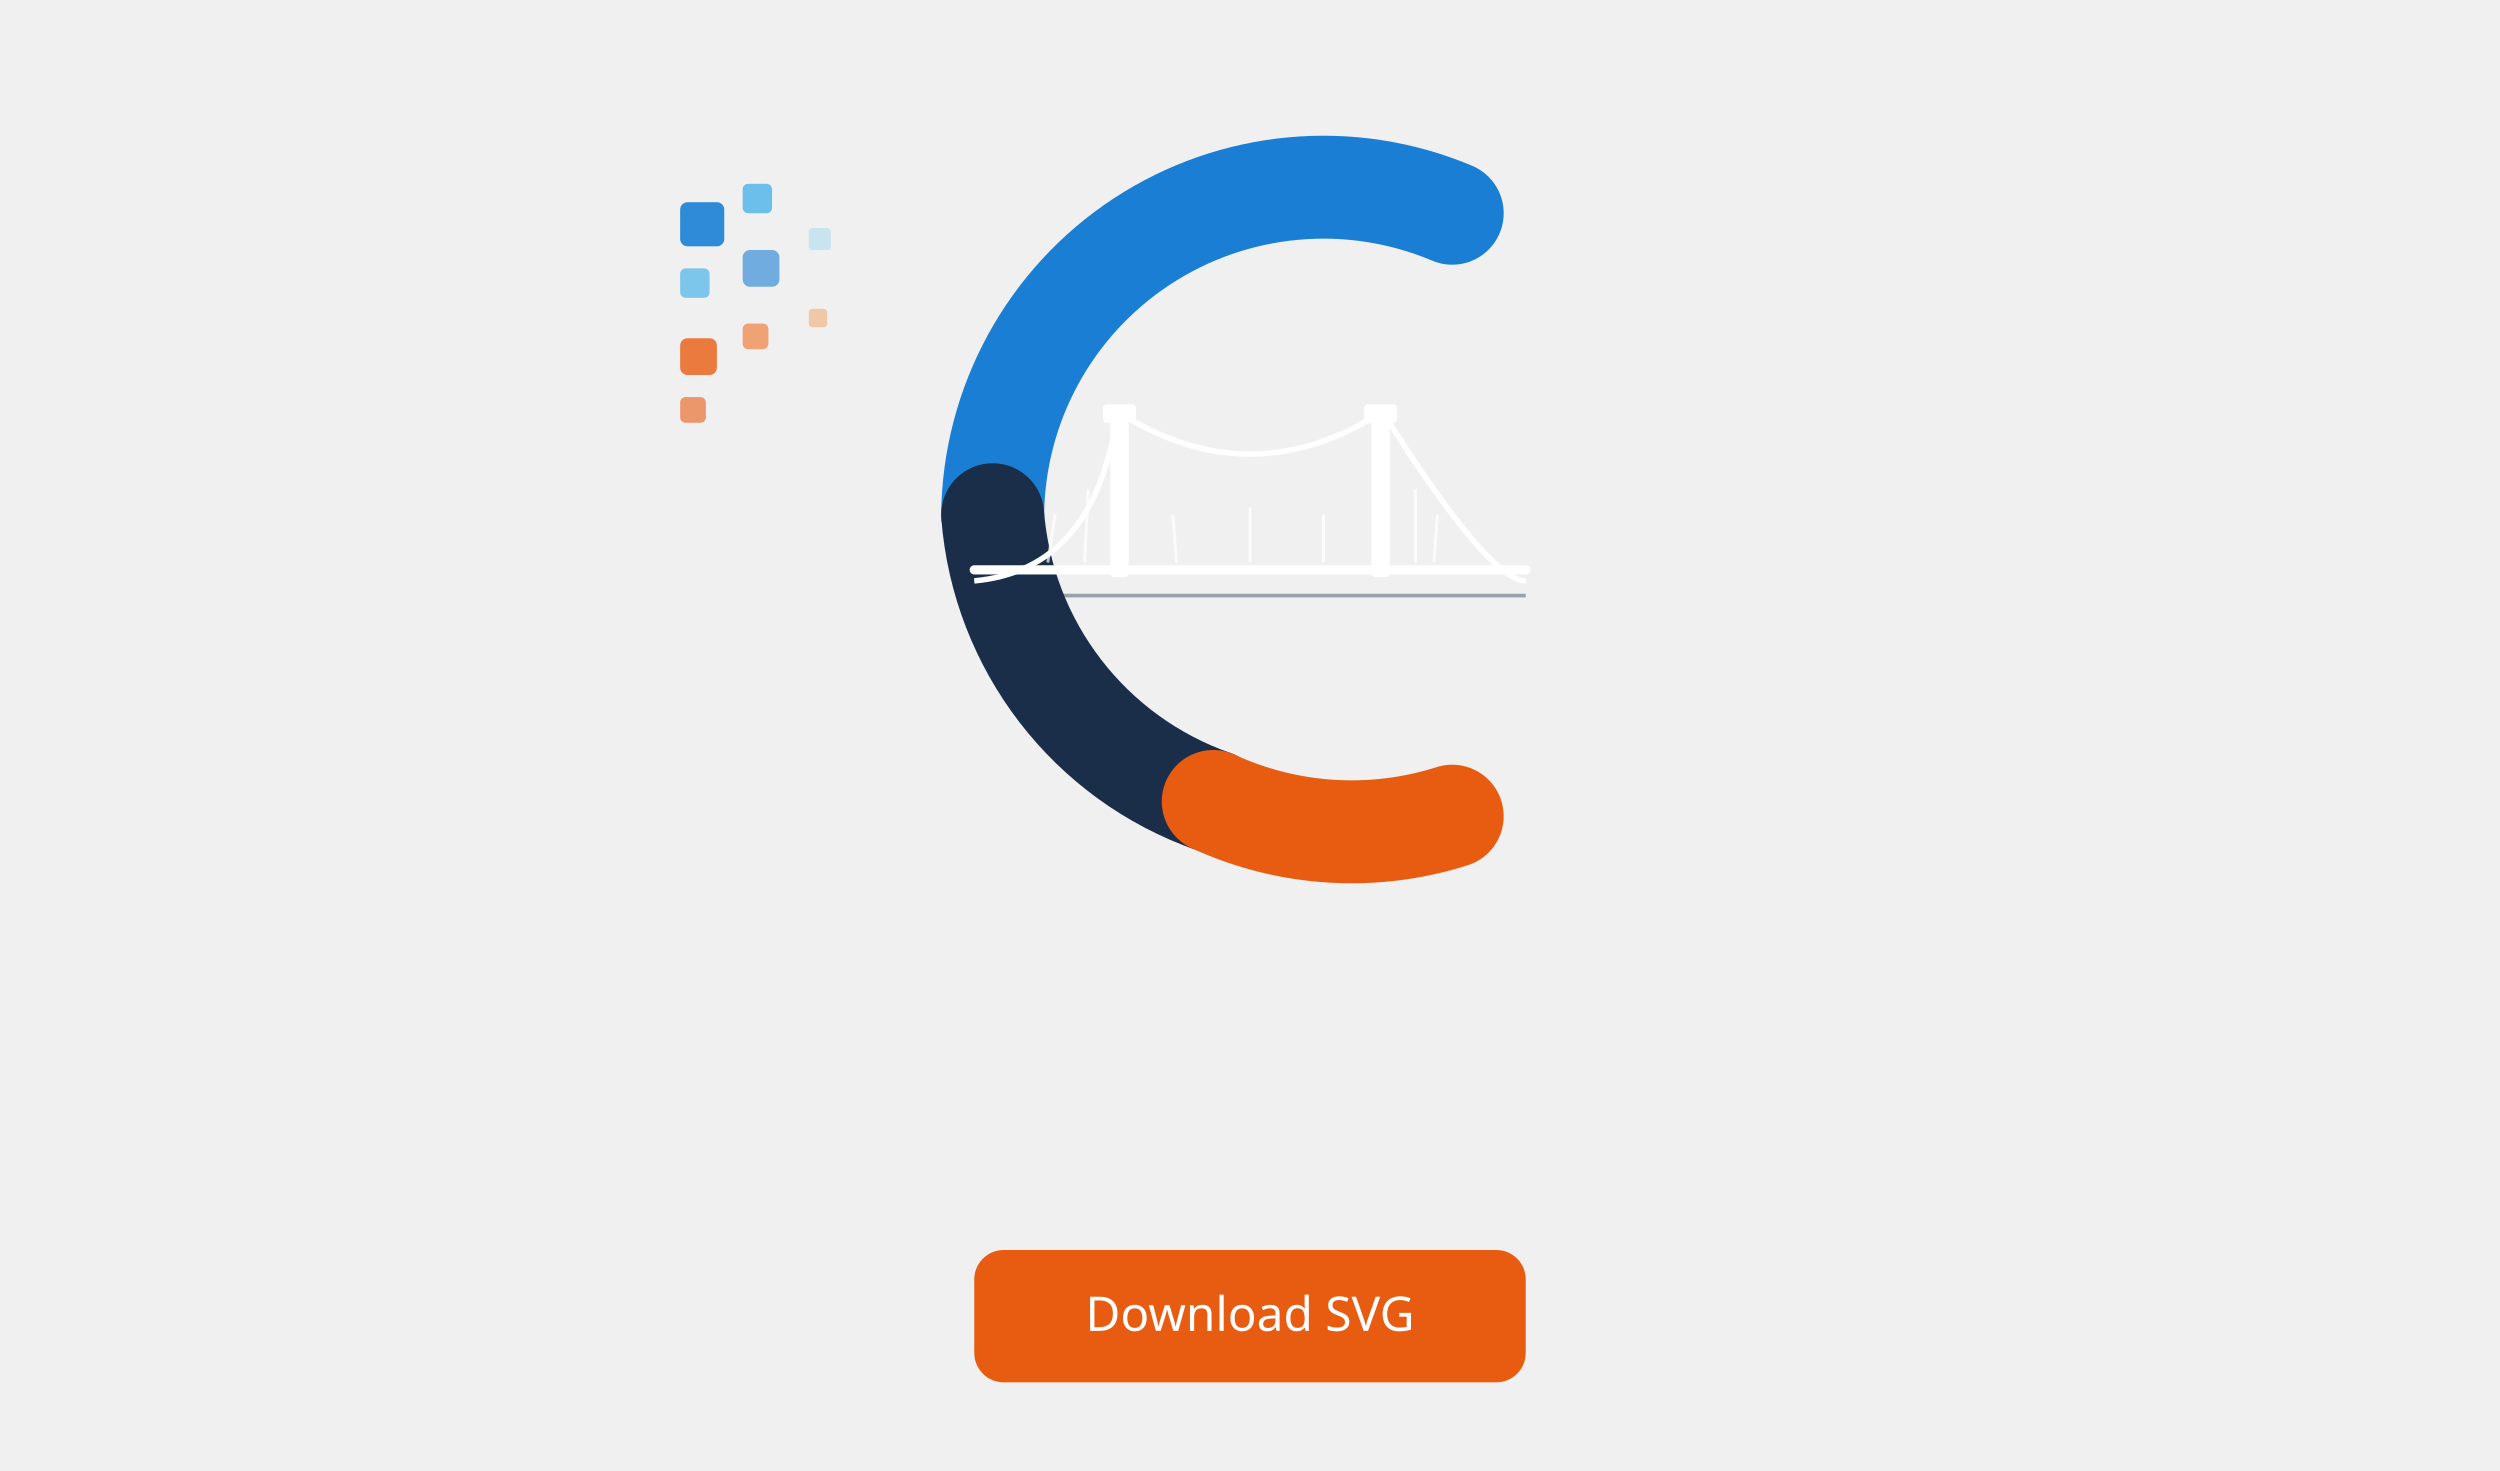
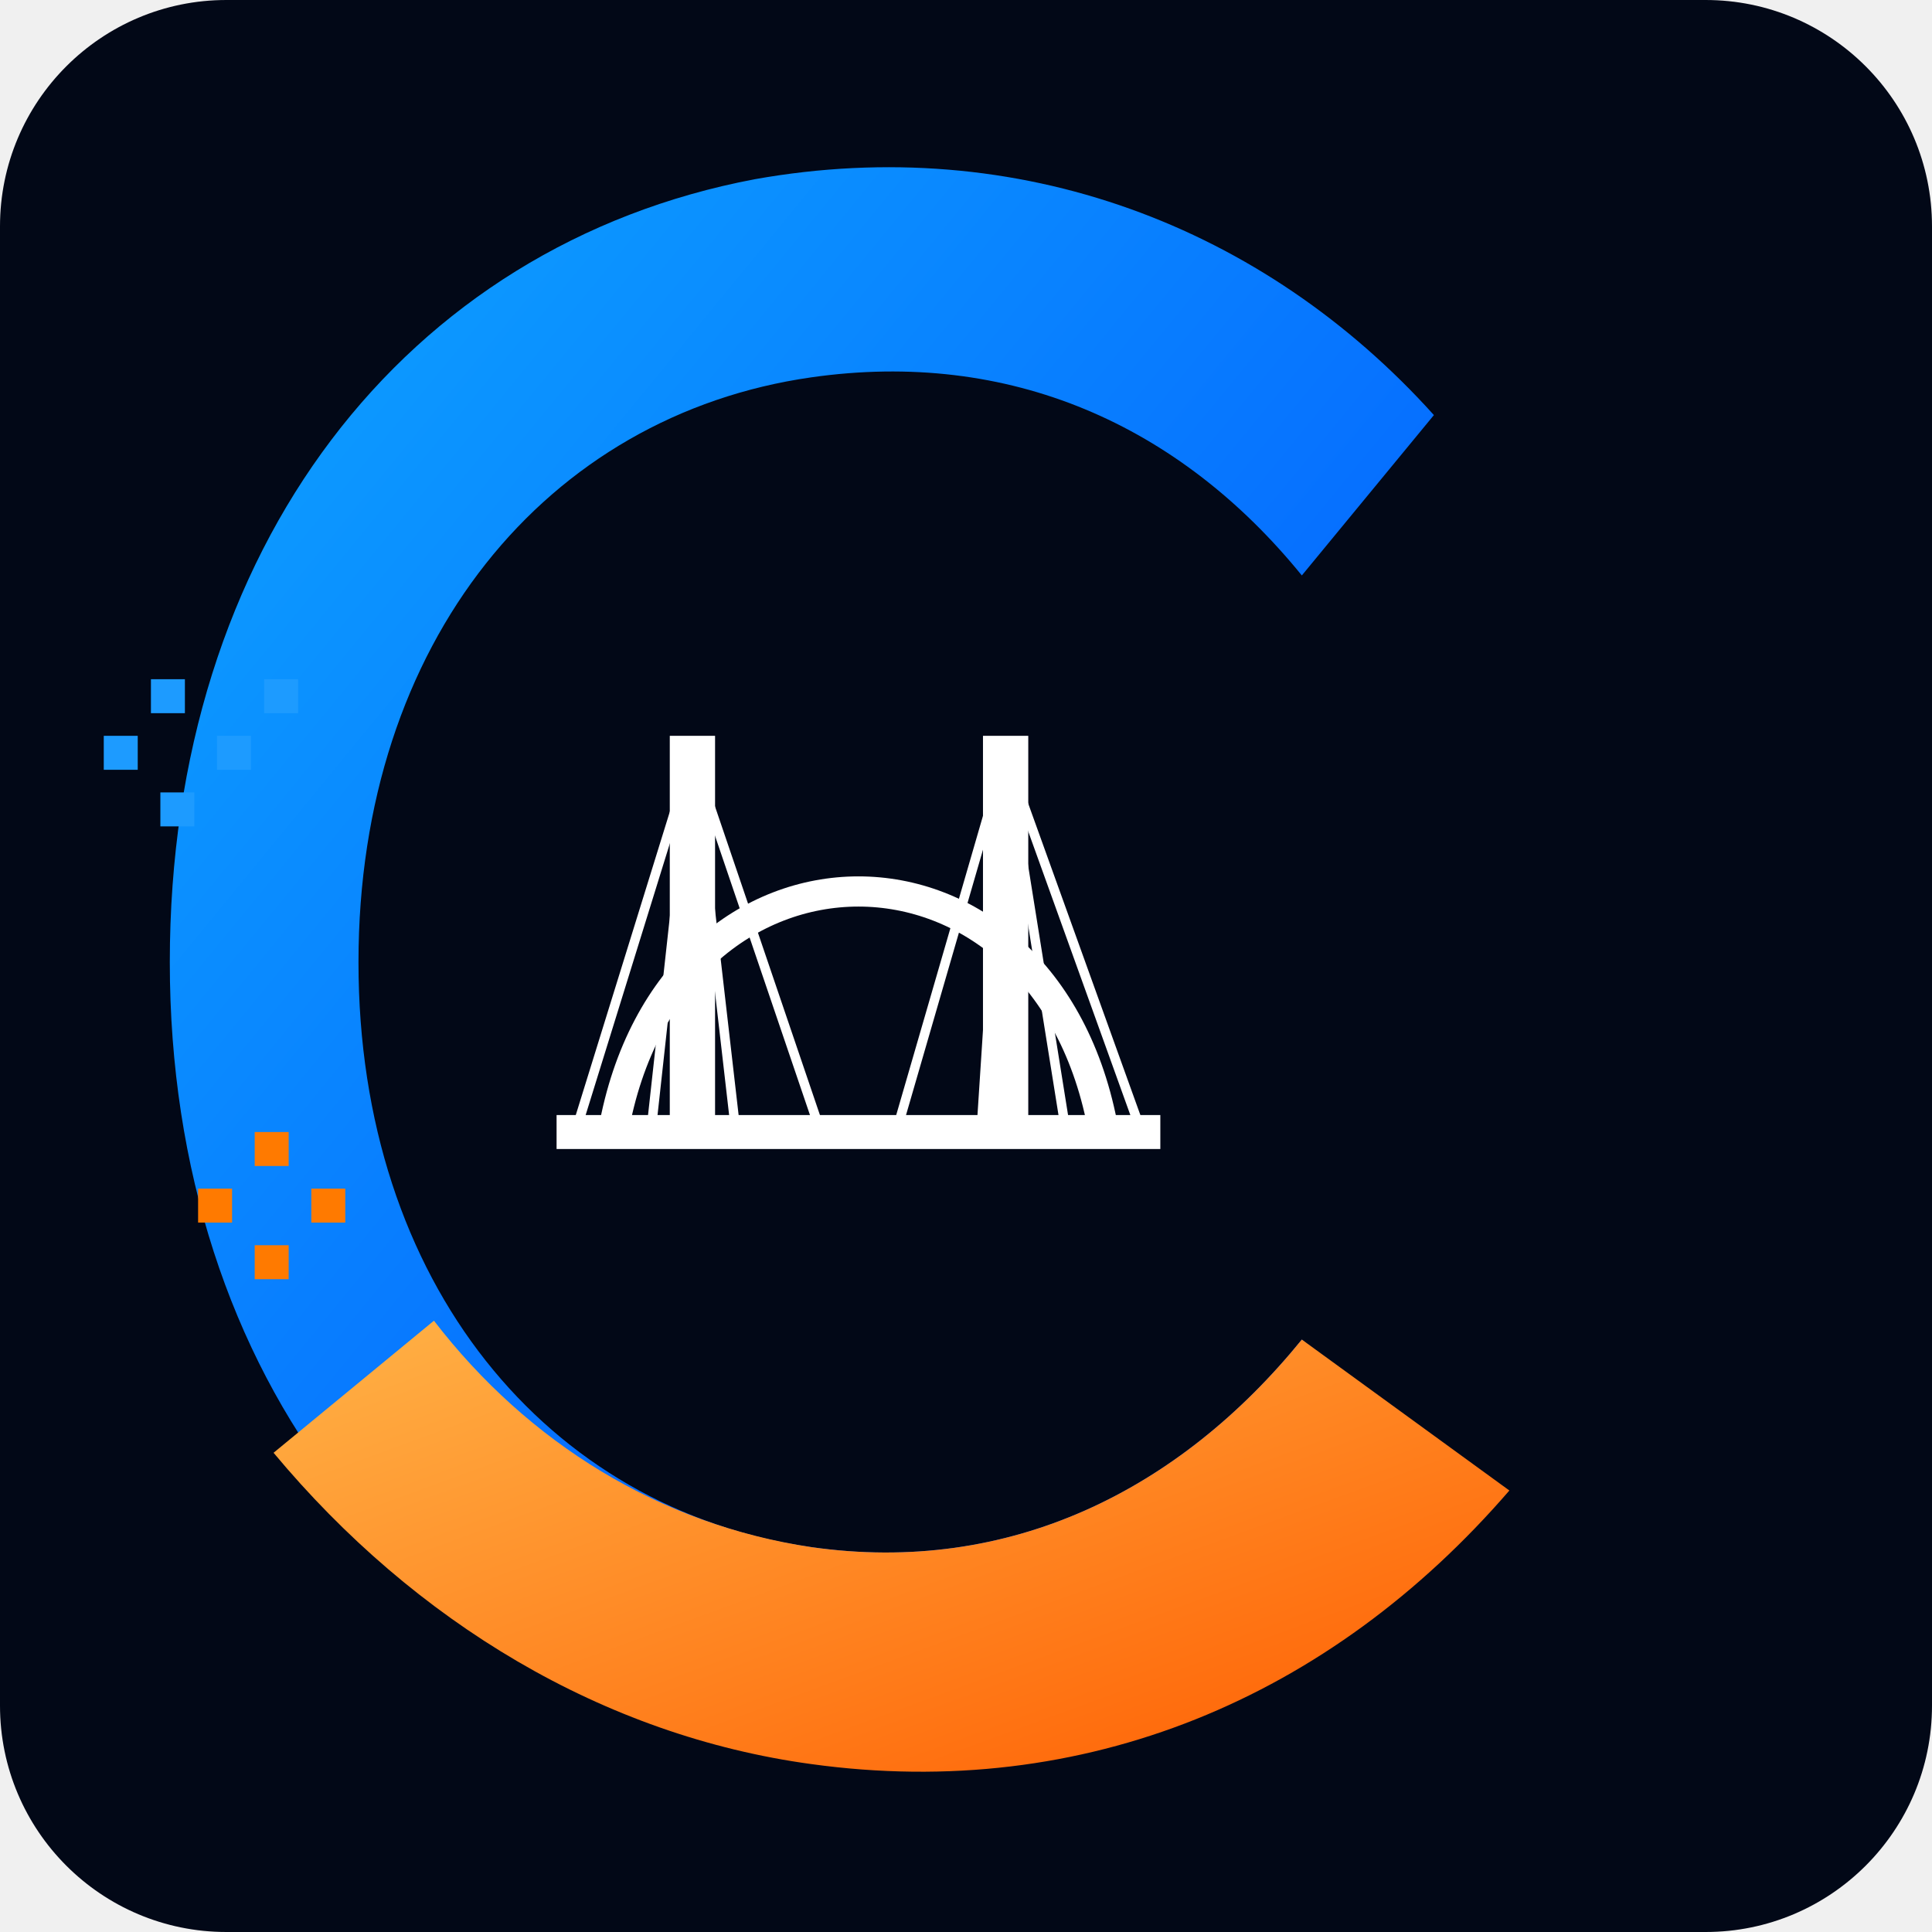
- <svg xmlns="http://www.w3.org/2000/svg" width="100%" viewBox="0 0 680 400" role="img" style="">
+ <svg xmlns="http://www.w3.org/2000/svg" width="1024" height="1024" viewBox="0 0 1024 1024" fill="none">
  <defs>
-     
+     <linearGradient id="gradBlue" x1="0" y1="0" x2="1" y2="1">
+       <stop offset="0%" stop-color="#0EA5FF" />
+       <stop offset="100%" stop-color="#0047FF" />
+     </linearGradient>
+     <linearGradient id="gradOrange" x1="0" y1="0" x2="1" y2="1">
+       <stop offset="0%" stop-color="#FFB347" />
+       <stop offset="100%" stop-color="#FF5C00" />
+     </linearGradient>
  </defs>
-   <g transform="translate(240, 40)" style="fill:rgb(0, 0, 0);stroke:none;color:rgb(255, 255, 255);stroke-width:1px;stroke-linecap:butt;stroke-linejoin:miter;opacity:1;font-family:&quot;Anthropic Sans&quot;, -apple-system, BlinkMacSystemFont, &quot;Segoe UI&quot;, sans-serif;font-size:16px;font-weight:400;text-anchor:start;dominant-baseline:auto">
-     <path d="M100,10 A90,90 0 1,0 100,190" stroke="none" fill="none" style="fill:none;stroke:none;color:rgb(255, 255, 255);stroke-width:1px;stroke-linecap:butt;stroke-linejoin:miter;opacity:1;font-family:&quot;Anthropic Sans&quot;, -apple-system, BlinkMacSystemFont, &quot;Segoe UI&quot;, sans-serif;font-size:16px;font-weight:400;text-anchor:start;dominant-baseline:auto" />
-     <path d="M155,18 A90,90 0 0,0 30,100" stroke="#1a7fd4" stroke-width="28" fill="none" stroke-linecap="round" style="fill:none;stroke:rgb(26, 127, 212);color:rgb(255, 255, 255);stroke-width:28px;stroke-linecap:round;stroke-linejoin:miter;opacity:1;font-family:&quot;Anthropic Sans&quot;, -apple-system, BlinkMacSystemFont, &quot;Segoe UI&quot;, sans-serif;font-size:16px;font-weight:400;text-anchor:start;dominant-baseline:auto" />
-     <path d="M30,100 A90,90 0 0,0 90,178" stroke="#1a2e4a" stroke-width="28" fill="none" stroke-linecap="round" style="fill:none;stroke:rgb(26, 46, 74);color:rgb(255, 255, 255);stroke-width:28px;stroke-linecap:round;stroke-linejoin:miter;opacity:1;font-family:&quot;Anthropic Sans&quot;, -apple-system, BlinkMacSystemFont, &quot;Segoe UI&quot;, sans-serif;font-size:16px;font-weight:400;text-anchor:start;dominant-baseline:auto" />
-     <path d="M90,178 A90,90 0 0,0 155,182" stroke="#e85c12" stroke-width="28" fill="none" stroke-linecap="round" style="fill:none;stroke:rgb(232, 92, 18);color:rgb(255, 255, 255);stroke-width:28px;stroke-linecap:round;stroke-linejoin:miter;opacity:1;font-family:&quot;Anthropic Sans&quot;, -apple-system, BlinkMacSystemFont, &quot;Segoe UI&quot;, sans-serif;font-size:16px;font-weight:400;text-anchor:start;dominant-baseline:auto" />
-     <rect x="-55" y="15" width="12" height="12" rx="2" fill="#1a7fd4" opacity="0.9" style="fill:rgb(26, 127, 212);stroke:none;color:rgb(255, 255, 255);stroke-width:1px;stroke-linecap:butt;stroke-linejoin:miter;opacity:0.9;font-family:&quot;Anthropic Sans&quot;, -apple-system, BlinkMacSystemFont, &quot;Segoe UI&quot;, sans-serif;font-size:16px;font-weight:400;text-anchor:start;dominant-baseline:auto" />
-     <rect x="-38" y="10" width="8" height="8" rx="1.5" fill="#4ab3e8" opacity="0.8" style="fill:rgb(74, 179, 232);stroke:none;color:rgb(255, 255, 255);stroke-width:1px;stroke-linecap:butt;stroke-linejoin:miter;opacity:0.8;font-family:&quot;Anthropic Sans&quot;, -apple-system, BlinkMacSystemFont, &quot;Segoe UI&quot;, sans-serif;font-size:16px;font-weight:400;text-anchor:start;dominant-baseline:auto" />
-     <rect x="-55" y="33" width="8" height="8" rx="1.5" fill="#4ab3e8" opacity="0.7" style="fill:rgb(74, 179, 232);stroke:none;color:rgb(255, 255, 255);stroke-width:1px;stroke-linecap:butt;stroke-linejoin:miter;opacity:0.7;font-family:&quot;Anthropic Sans&quot;, -apple-system, BlinkMacSystemFont, &quot;Segoe UI&quot;, sans-serif;font-size:16px;font-weight:400;text-anchor:start;dominant-baseline:auto" />
-     <rect x="-38" y="28" width="10" height="10" rx="2" fill="#1a7fd4" opacity="0.6" style="fill:rgb(26, 127, 212);stroke:none;color:rgb(255, 255, 255);stroke-width:1px;stroke-linecap:butt;stroke-linejoin:miter;opacity:0.6;font-family:&quot;Anthropic Sans&quot;, -apple-system, BlinkMacSystemFont, &quot;Segoe UI&quot;, sans-serif;font-size:16px;font-weight:400;text-anchor:start;dominant-baseline:auto" />
-     <rect x="-20" y="22" width="6" height="6" rx="1" fill="#a0d8f0" opacity="0.5" style="fill:rgb(160, 216, 240);stroke:none;color:rgb(255, 255, 255);stroke-width:1px;stroke-linecap:butt;stroke-linejoin:miter;opacity:0.5;font-family:&quot;Anthropic Sans&quot;, -apple-system, BlinkMacSystemFont, &quot;Segoe UI&quot;, sans-serif;font-size:16px;font-weight:400;text-anchor:start;dominant-baseline:auto" />
-     <rect x="-55" y="52" width="10" height="10" rx="2" fill="#e85c12" opacity="0.8" style="fill:rgb(232, 92, 18);stroke:none;color:rgb(255, 255, 255);stroke-width:1px;stroke-linecap:butt;stroke-linejoin:miter;opacity:0.8;font-family:&quot;Anthropic Sans&quot;, -apple-system, BlinkMacSystemFont, &quot;Segoe UI&quot;, sans-serif;font-size:16px;font-weight:400;text-anchor:start;dominant-baseline:auto" />
-     <rect x="-38" y="48" width="7" height="7" rx="1.5" fill="#f08040" opacity="0.7" style="fill:rgb(240, 128, 64);stroke:none;color:rgb(255, 255, 255);stroke-width:1px;stroke-linecap:butt;stroke-linejoin:miter;opacity:0.7;font-family:&quot;Anthropic Sans&quot;, -apple-system, BlinkMacSystemFont, &quot;Segoe UI&quot;, sans-serif;font-size:16px;font-weight:400;text-anchor:start;dominant-baseline:auto" />
-     <rect x="-55" y="68" width="7" height="7" rx="1.5" fill="#e85c12" opacity="0.6" style="fill:rgb(232, 92, 18);stroke:none;color:rgb(255, 255, 255);stroke-width:1px;stroke-linecap:butt;stroke-linejoin:miter;opacity:0.6;font-family:&quot;Anthropic Sans&quot;, -apple-system, BlinkMacSystemFont, &quot;Segoe UI&quot;, sans-serif;font-size:16px;font-weight:400;text-anchor:start;dominant-baseline:auto" />
-     <rect x="-20" y="44" width="5" height="5" rx="1" fill="#f0a060" opacity="0.5" style="fill:rgb(240, 160, 96);stroke:none;color:rgb(255, 255, 255);stroke-width:1px;stroke-linecap:butt;stroke-linejoin:miter;opacity:0.5;font-family:&quot;Anthropic Sans&quot;, -apple-system, BlinkMacSystemFont, &quot;Segoe UI&quot;, sans-serif;font-size:16px;font-weight:400;text-anchor:start;dominant-baseline:auto" />
-     <line x1="25" y1="115" x2="175" y2="115" stroke="white" stroke-width="2.5" stroke-linecap="round" style="fill:rgb(0, 0, 0);stroke:rgb(255, 255, 255);color:rgb(255, 255, 255);stroke-width:2.5px;stroke-linecap:round;stroke-linejoin:miter;opacity:1;font-family:&quot;Anthropic Sans&quot;, -apple-system, BlinkMacSystemFont, &quot;Segoe UI&quot;, sans-serif;font-size:16px;font-weight:400;text-anchor:start;dominant-baseline:auto" />
-     <line x1="25" y1="122" x2="175" y2="122" stroke="#1a2e4a" stroke-width="1" opacity="0.4" style="fill:rgb(0, 0, 0);stroke:rgb(26, 46, 74);color:rgb(255, 255, 255);stroke-width:1px;stroke-linecap:butt;stroke-linejoin:miter;opacity:0.4;font-family:&quot;Anthropic Sans&quot;, -apple-system, BlinkMacSystemFont, &quot;Segoe UI&quot;, sans-serif;font-size:16px;font-weight:400;text-anchor:start;dominant-baseline:auto" />
-     <rect x="62" y="72" width="5" height="45" rx="1" fill="white" style="fill:rgb(255, 255, 255);stroke:none;color:rgb(255, 255, 255);stroke-width:1px;stroke-linecap:butt;stroke-linejoin:miter;opacity:1;font-family:&quot;Anthropic Sans&quot;, -apple-system, BlinkMacSystemFont, &quot;Segoe UI&quot;, sans-serif;font-size:16px;font-weight:400;text-anchor:start;dominant-baseline:auto" />
-     <rect x="133" y="72" width="5" height="45" rx="1" fill="white" style="fill:rgb(255, 255, 255);stroke:none;color:rgb(255, 255, 255);stroke-width:1px;stroke-linecap:butt;stroke-linejoin:miter;opacity:1;font-family:&quot;Anthropic Sans&quot;, -apple-system, BlinkMacSystemFont, &quot;Segoe UI&quot;, sans-serif;font-size:16px;font-weight:400;text-anchor:start;dominant-baseline:auto" />
-     <rect x="60" y="70" width="9" height="5" rx="1" fill="white" style="fill:rgb(255, 255, 255);stroke:none;color:rgb(255, 255, 255);stroke-width:1px;stroke-linecap:butt;stroke-linejoin:miter;opacity:1;font-family:&quot;Anthropic Sans&quot;, -apple-system, BlinkMacSystemFont, &quot;Segoe UI&quot;, sans-serif;font-size:16px;font-weight:400;text-anchor:start;dominant-baseline:auto" />
-     <rect x="131" y="70" width="9" height="5" rx="1" fill="white" style="fill:rgb(255, 255, 255);stroke:none;color:rgb(255, 255, 255);stroke-width:1px;stroke-linecap:butt;stroke-linejoin:miter;opacity:1;font-family:&quot;Anthropic Sans&quot;, -apple-system, BlinkMacSystemFont, &quot;Segoe UI&quot;, sans-serif;font-size:16px;font-weight:400;text-anchor:start;dominant-baseline:auto" />
-     <path d="M64,72 Q58,115 25,118" stroke="white" stroke-width="1.5" fill="none" style="fill:none;stroke:rgb(255, 255, 255);color:rgb(255, 255, 255);stroke-width:1.5px;stroke-linecap:butt;stroke-linejoin:miter;opacity:1;font-family:&quot;Anthropic Sans&quot;, -apple-system, BlinkMacSystemFont, &quot;Segoe UI&quot;, sans-serif;font-size:16px;font-weight:400;text-anchor:start;dominant-baseline:auto" />
-     <path d="M64,72 Q100,95 136,72" stroke="white" stroke-width="1.5" fill="none" style="fill:none;stroke:rgb(255, 255, 255);color:rgb(255, 255, 255);stroke-width:1.5px;stroke-linecap:butt;stroke-linejoin:miter;opacity:1;font-family:&quot;Anthropic Sans&quot;, -apple-system, BlinkMacSystemFont, &quot;Segoe UI&quot;, sans-serif;font-size:16px;font-weight:400;text-anchor:start;dominant-baseline:auto" />
-     <path d="M136,72 Q165,118 175,118" stroke="white" stroke-width="1.5" fill="none" style="fill:none;stroke:rgb(255, 255, 255);color:rgb(255, 255, 255);stroke-width:1.5px;stroke-linecap:butt;stroke-linejoin:miter;opacity:1;font-family:&quot;Anthropic Sans&quot;, -apple-system, BlinkMacSystemFont, &quot;Segoe UI&quot;, sans-serif;font-size:16px;font-weight:400;text-anchor:start;dominant-baseline:auto" />
-     <line x1="45" y1="113" x2="47" y2="100" stroke="white" stroke-width="0.8" opacity="0.7" style="fill:rgb(0, 0, 0);stroke:rgb(255, 255, 255);color:rgb(255, 255, 255);stroke-width:0.8px;stroke-linecap:butt;stroke-linejoin:miter;opacity:0.7;font-family:&quot;Anthropic Sans&quot;, -apple-system, BlinkMacSystemFont, &quot;Segoe UI&quot;, sans-serif;font-size:16px;font-weight:400;text-anchor:start;dominant-baseline:auto" />
-     <line x1="55" y1="113" x2="56" y2="93" stroke="white" stroke-width="0.8" opacity="0.7" style="fill:rgb(0, 0, 0);stroke:rgb(255, 255, 255);color:rgb(255, 255, 255);stroke-width:0.8px;stroke-linecap:butt;stroke-linejoin:miter;opacity:0.7;font-family:&quot;Anthropic Sans&quot;, -apple-system, BlinkMacSystemFont, &quot;Segoe UI&quot;, sans-serif;font-size:16px;font-weight:400;text-anchor:start;dominant-baseline:auto" />
-     <line x1="150" y1="113" x2="151" y2="100" stroke="white" stroke-width="0.8" opacity="0.7" style="fill:rgb(0, 0, 0);stroke:rgb(255, 255, 255);color:rgb(255, 255, 255);stroke-width:0.8px;stroke-linecap:butt;stroke-linejoin:miter;opacity:0.7;font-family:&quot;Anthropic Sans&quot;, -apple-system, BlinkMacSystemFont, &quot;Segoe UI&quot;, sans-serif;font-size:16px;font-weight:400;text-anchor:start;dominant-baseline:auto" />
-     <line x1="145" y1="113" x2="145" y2="93" stroke="white" stroke-width="0.8" opacity="0.7" style="fill:rgb(0, 0, 0);stroke:rgb(255, 255, 255);color:rgb(255, 255, 255);stroke-width:0.8px;stroke-linecap:butt;stroke-linejoin:miter;opacity:0.7;font-family:&quot;Anthropic Sans&quot;, -apple-system, BlinkMacSystemFont, &quot;Segoe UI&quot;, sans-serif;font-size:16px;font-weight:400;text-anchor:start;dominant-baseline:auto" />
-     <line x1="80" y1="113" x2="79" y2="100" stroke="white" stroke-width="0.8" opacity="0.7" style="fill:rgb(0, 0, 0);stroke:rgb(255, 255, 255);color:rgb(255, 255, 255);stroke-width:0.8px;stroke-linecap:butt;stroke-linejoin:miter;opacity:0.7;font-family:&quot;Anthropic Sans&quot;, -apple-system, BlinkMacSystemFont, &quot;Segoe UI&quot;, sans-serif;font-size:16px;font-weight:400;text-anchor:start;dominant-baseline:auto" />
-     <line x1="100" y1="113" x2="100" y2="98" stroke="white" stroke-width="0.8" opacity="0.7" style="fill:rgb(0, 0, 0);stroke:rgb(255, 255, 255);color:rgb(255, 255, 255);stroke-width:0.8px;stroke-linecap:butt;stroke-linejoin:miter;opacity:0.7;font-family:&quot;Anthropic Sans&quot;, -apple-system, BlinkMacSystemFont, &quot;Segoe UI&quot;, sans-serif;font-size:16px;font-weight:400;text-anchor:start;dominant-baseline:auto" />
-     <line x1="120" y1="113" x2="120" y2="100" stroke="white" stroke-width="0.8" opacity="0.7" style="fill:rgb(0, 0, 0);stroke:rgb(255, 255, 255);color:rgb(255, 255, 255);stroke-width:0.8px;stroke-linecap:butt;stroke-linejoin:miter;opacity:0.7;font-family:&quot;Anthropic Sans&quot;, -apple-system, BlinkMacSystemFont, &quot;Segoe UI&quot;, sans-serif;font-size:16px;font-weight:400;text-anchor:start;dominant-baseline:auto" />
+   <rect width="1024" height="1024" rx="120" fill="#020817" />
+   <path d="M760 220            C670 120 540 70 400 95            C215 130 90 290 90 510            C90 730 220 895 410 925            C560 950 690 900 785 790            L690 710            C625 790 535 835 430 820            C290 800 190 680 190 510            C190 340 290 220 430 200            C535 185 625 225 690 305            Z" fill="url(#gradBlue)" />
+   <path d="M690 710            C625 790 535 835 430 820            C350 808 280 765 230 700            L145 770            C220 860 320 920 430 935            C575 955 705 900 800 790            Z" fill="url(#gradOrange)" />
+   <g transform="translate(235 310)">
+     <path d="M60 290 L380 290" stroke="white" stroke-width="18" />
+     <path d="M90 290 C120 120 320 120 350 290" stroke="white" stroke-width="16" fill="none" />
+     <rect x="120" y="80" width="24" height="210" fill="white" />
+     <rect x="286" y="80" width="24" height="210" fill="white" />
+     <line x1="132" y1="90" x2="70" y2="290" stroke="white" stroke-width="5" />
+     <line x1="132" y1="90" x2="110" y2="290" stroke="white" stroke-width="5" />
+     <line x1="132" y1="90" x2="155" y2="290" stroke="white" stroke-width="5" />
+     <line x1="132" y1="90" x2="200" y2="290" stroke="white" stroke-width="5" />
+     <line x1="298" y1="90" x2="240" y2="290" stroke="white" stroke-width="5" />
+     <line x1="298" y1="90" x2="285" y2="290" stroke="white" stroke-width="5" />
+     <line x1="298" y1="90" x2="330" y2="290" stroke="white" stroke-width="5" />
+     <line x1="298" y1="90" x2="370" y2="290" stroke="white" stroke-width="5" />
  </g>
-   <g style="cursor:pointer;fill:rgb(0, 0, 0);stroke:none;color:rgb(255, 255, 255);stroke-width:1px;stroke-linecap:butt;stroke-linejoin:miter;opacity:1;font-family:&quot;Anthropic Sans&quot;, -apple-system, BlinkMacSystemFont, &quot;Segoe UI&quot;, sans-serif;font-size:16px;font-weight:400;text-anchor:start;dominant-baseline:auto">
-     <rect x="265" y="340" width="150" height="36" rx="8" fill="#e85c12" style="fill:rgb(232, 92, 18);stroke:none;color:rgb(255, 255, 255);stroke-width:1px;stroke-linecap:butt;stroke-linejoin:miter;opacity:1;font-family:&quot;Anthropic Sans&quot;, -apple-system, BlinkMacSystemFont, &quot;Segoe UI&quot;, sans-serif;font-size:16px;font-weight:400;text-anchor:start;dominant-baseline:auto" />
-     <text x="340" y="362" text-anchor="middle" font-size="13" font-weight="500" fill="white" font-family="sans-serif" style="fill:rgb(255, 255, 255);stroke:none;color:rgb(255, 255, 255);stroke-width:1px;stroke-linecap:butt;stroke-linejoin:miter;opacity:1;font-family:sans-serif;font-size:13px;font-weight:500;text-anchor:middle;dominant-baseline:auto">Download SVG</text>
+   <g fill="#1D9BFF">
+     <rect x="80" y="360" width="18" height="18" />
+     <rect x="55" y="390" width="18" height="18" />
+     <rect x="85" y="420" width="18" height="18" />
+     <rect x="115" y="390" width="18" height="18" />
+     <rect x="140" y="360" width="18" height="18" />
+   </g>
+   <g fill="#FF7A00">
+     <rect x="135" y="600" width="18" height="18" />
+     <rect x="105" y="630" width="18" height="18" />
+     <rect x="165" y="630" width="18" height="18" />
+     <rect x="135" y="660" width="18" height="18" />
  </g>
</svg>
